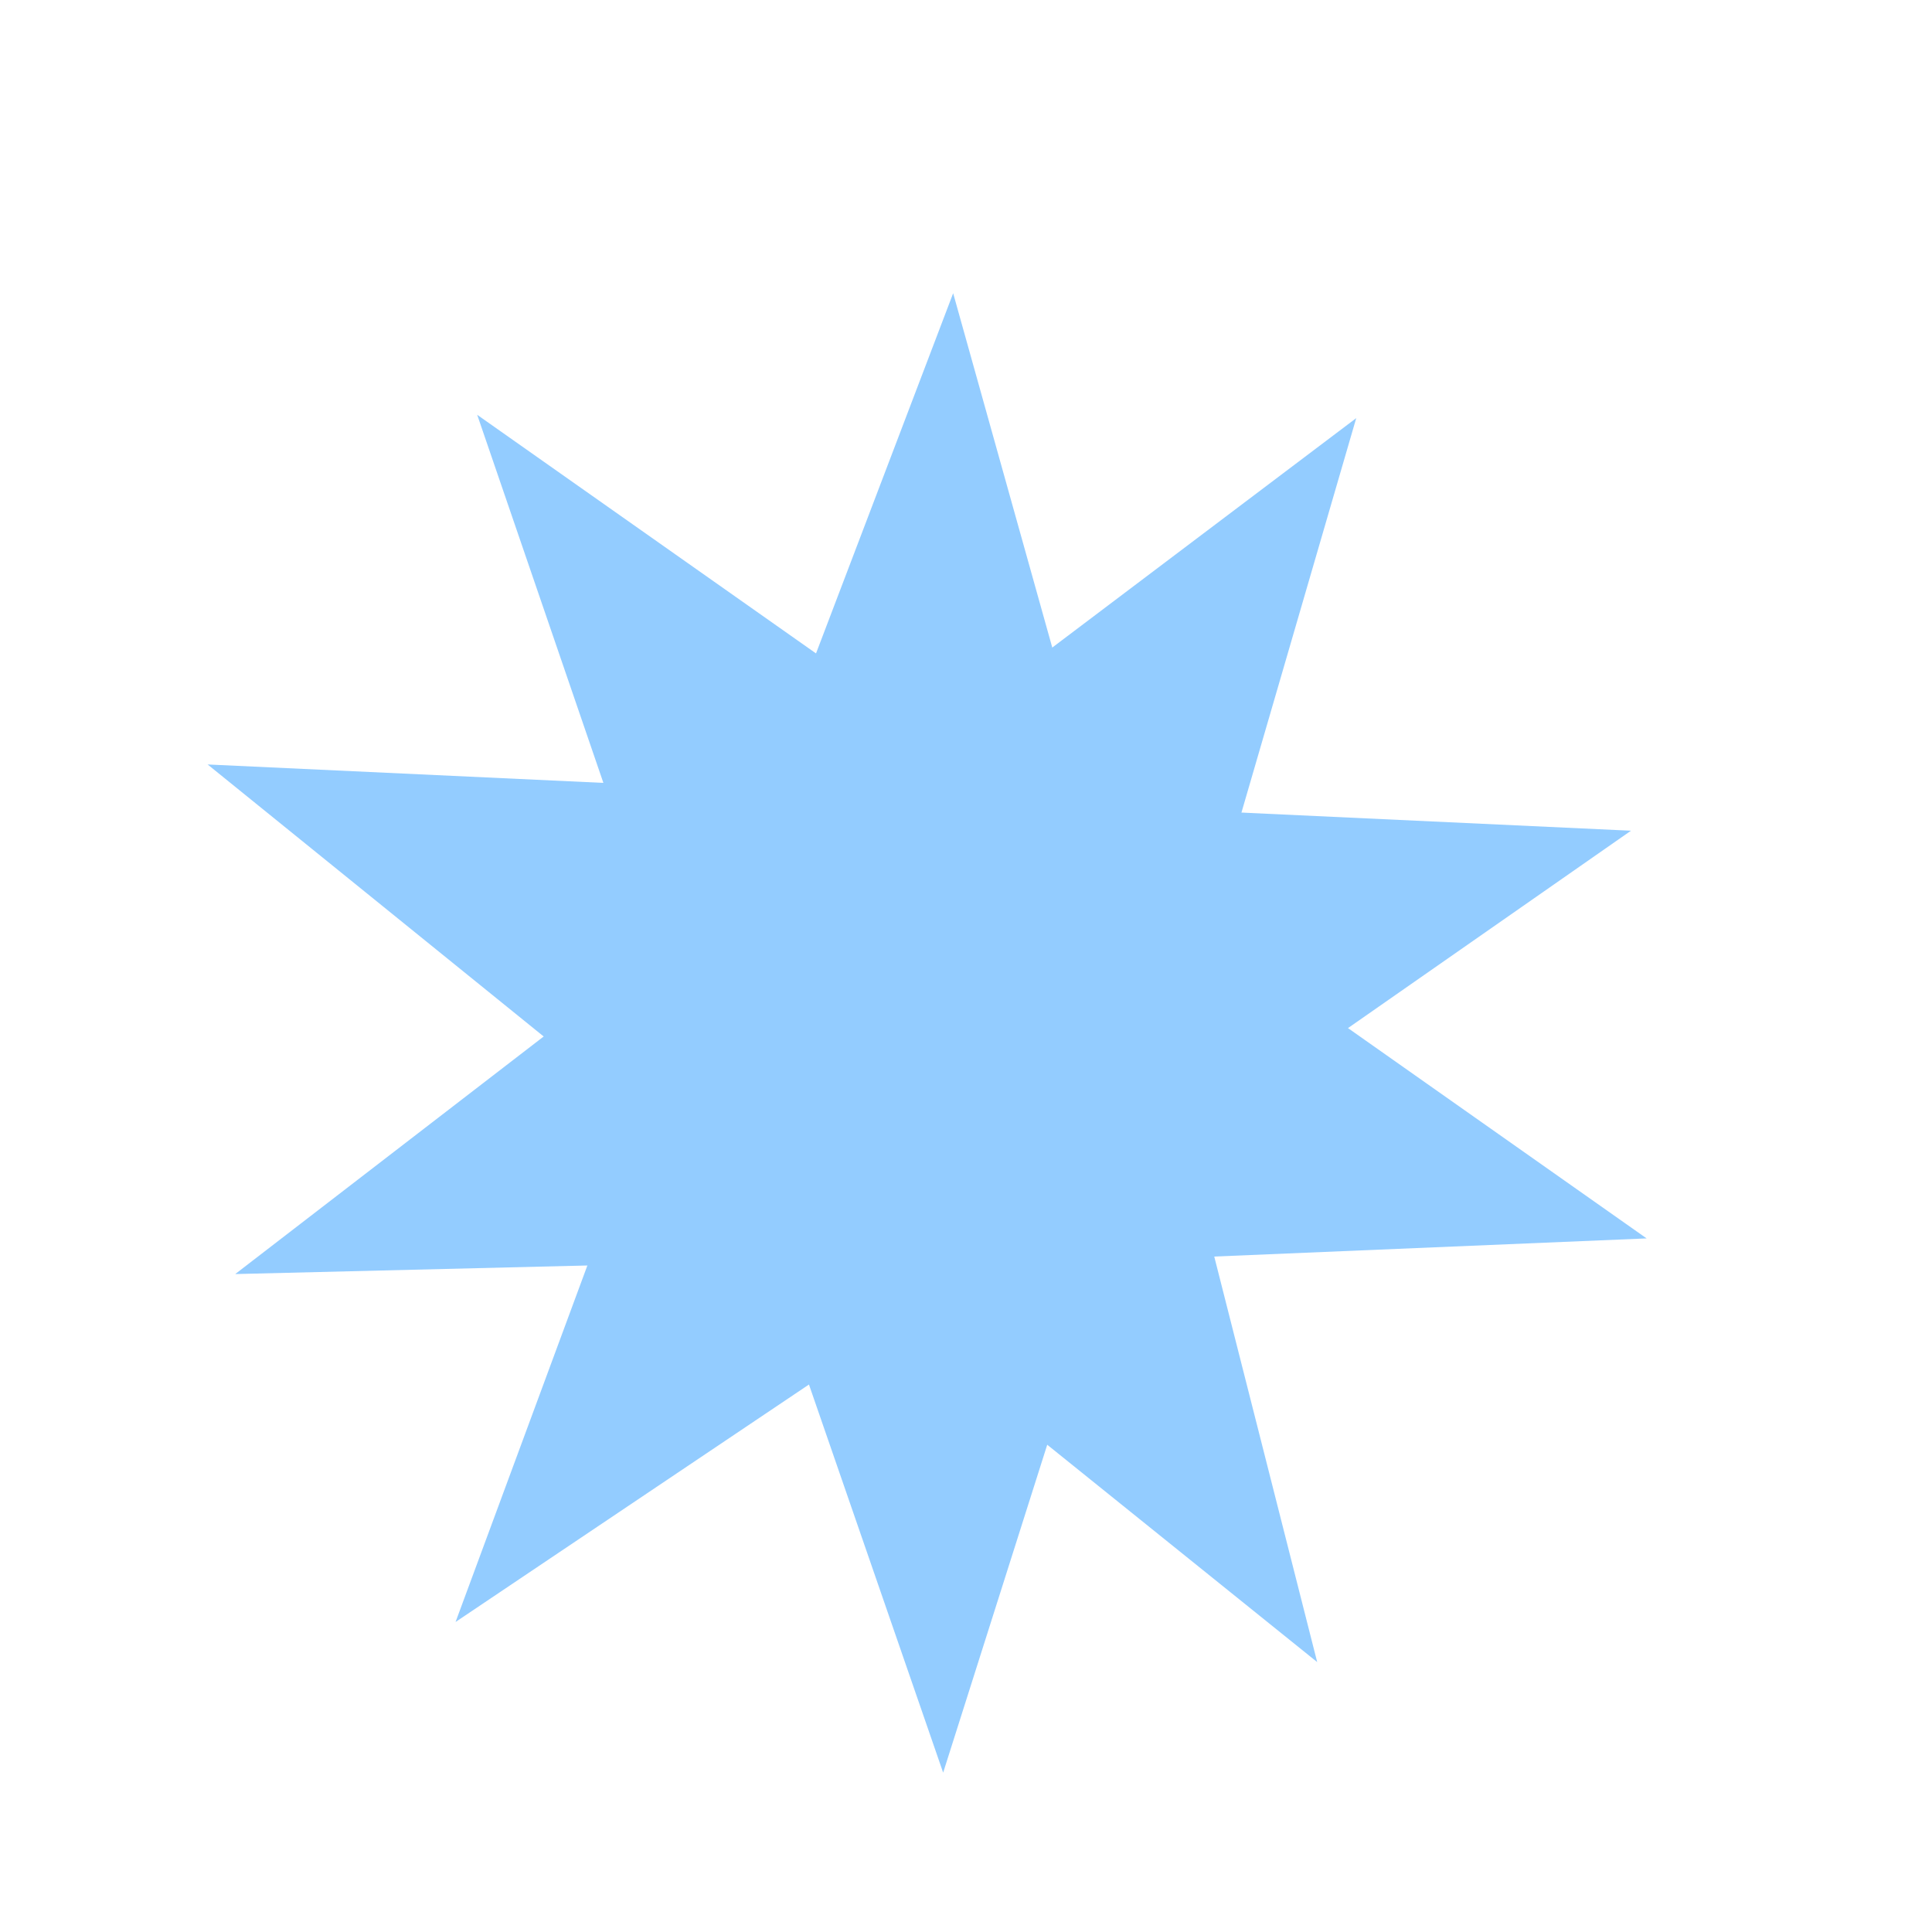
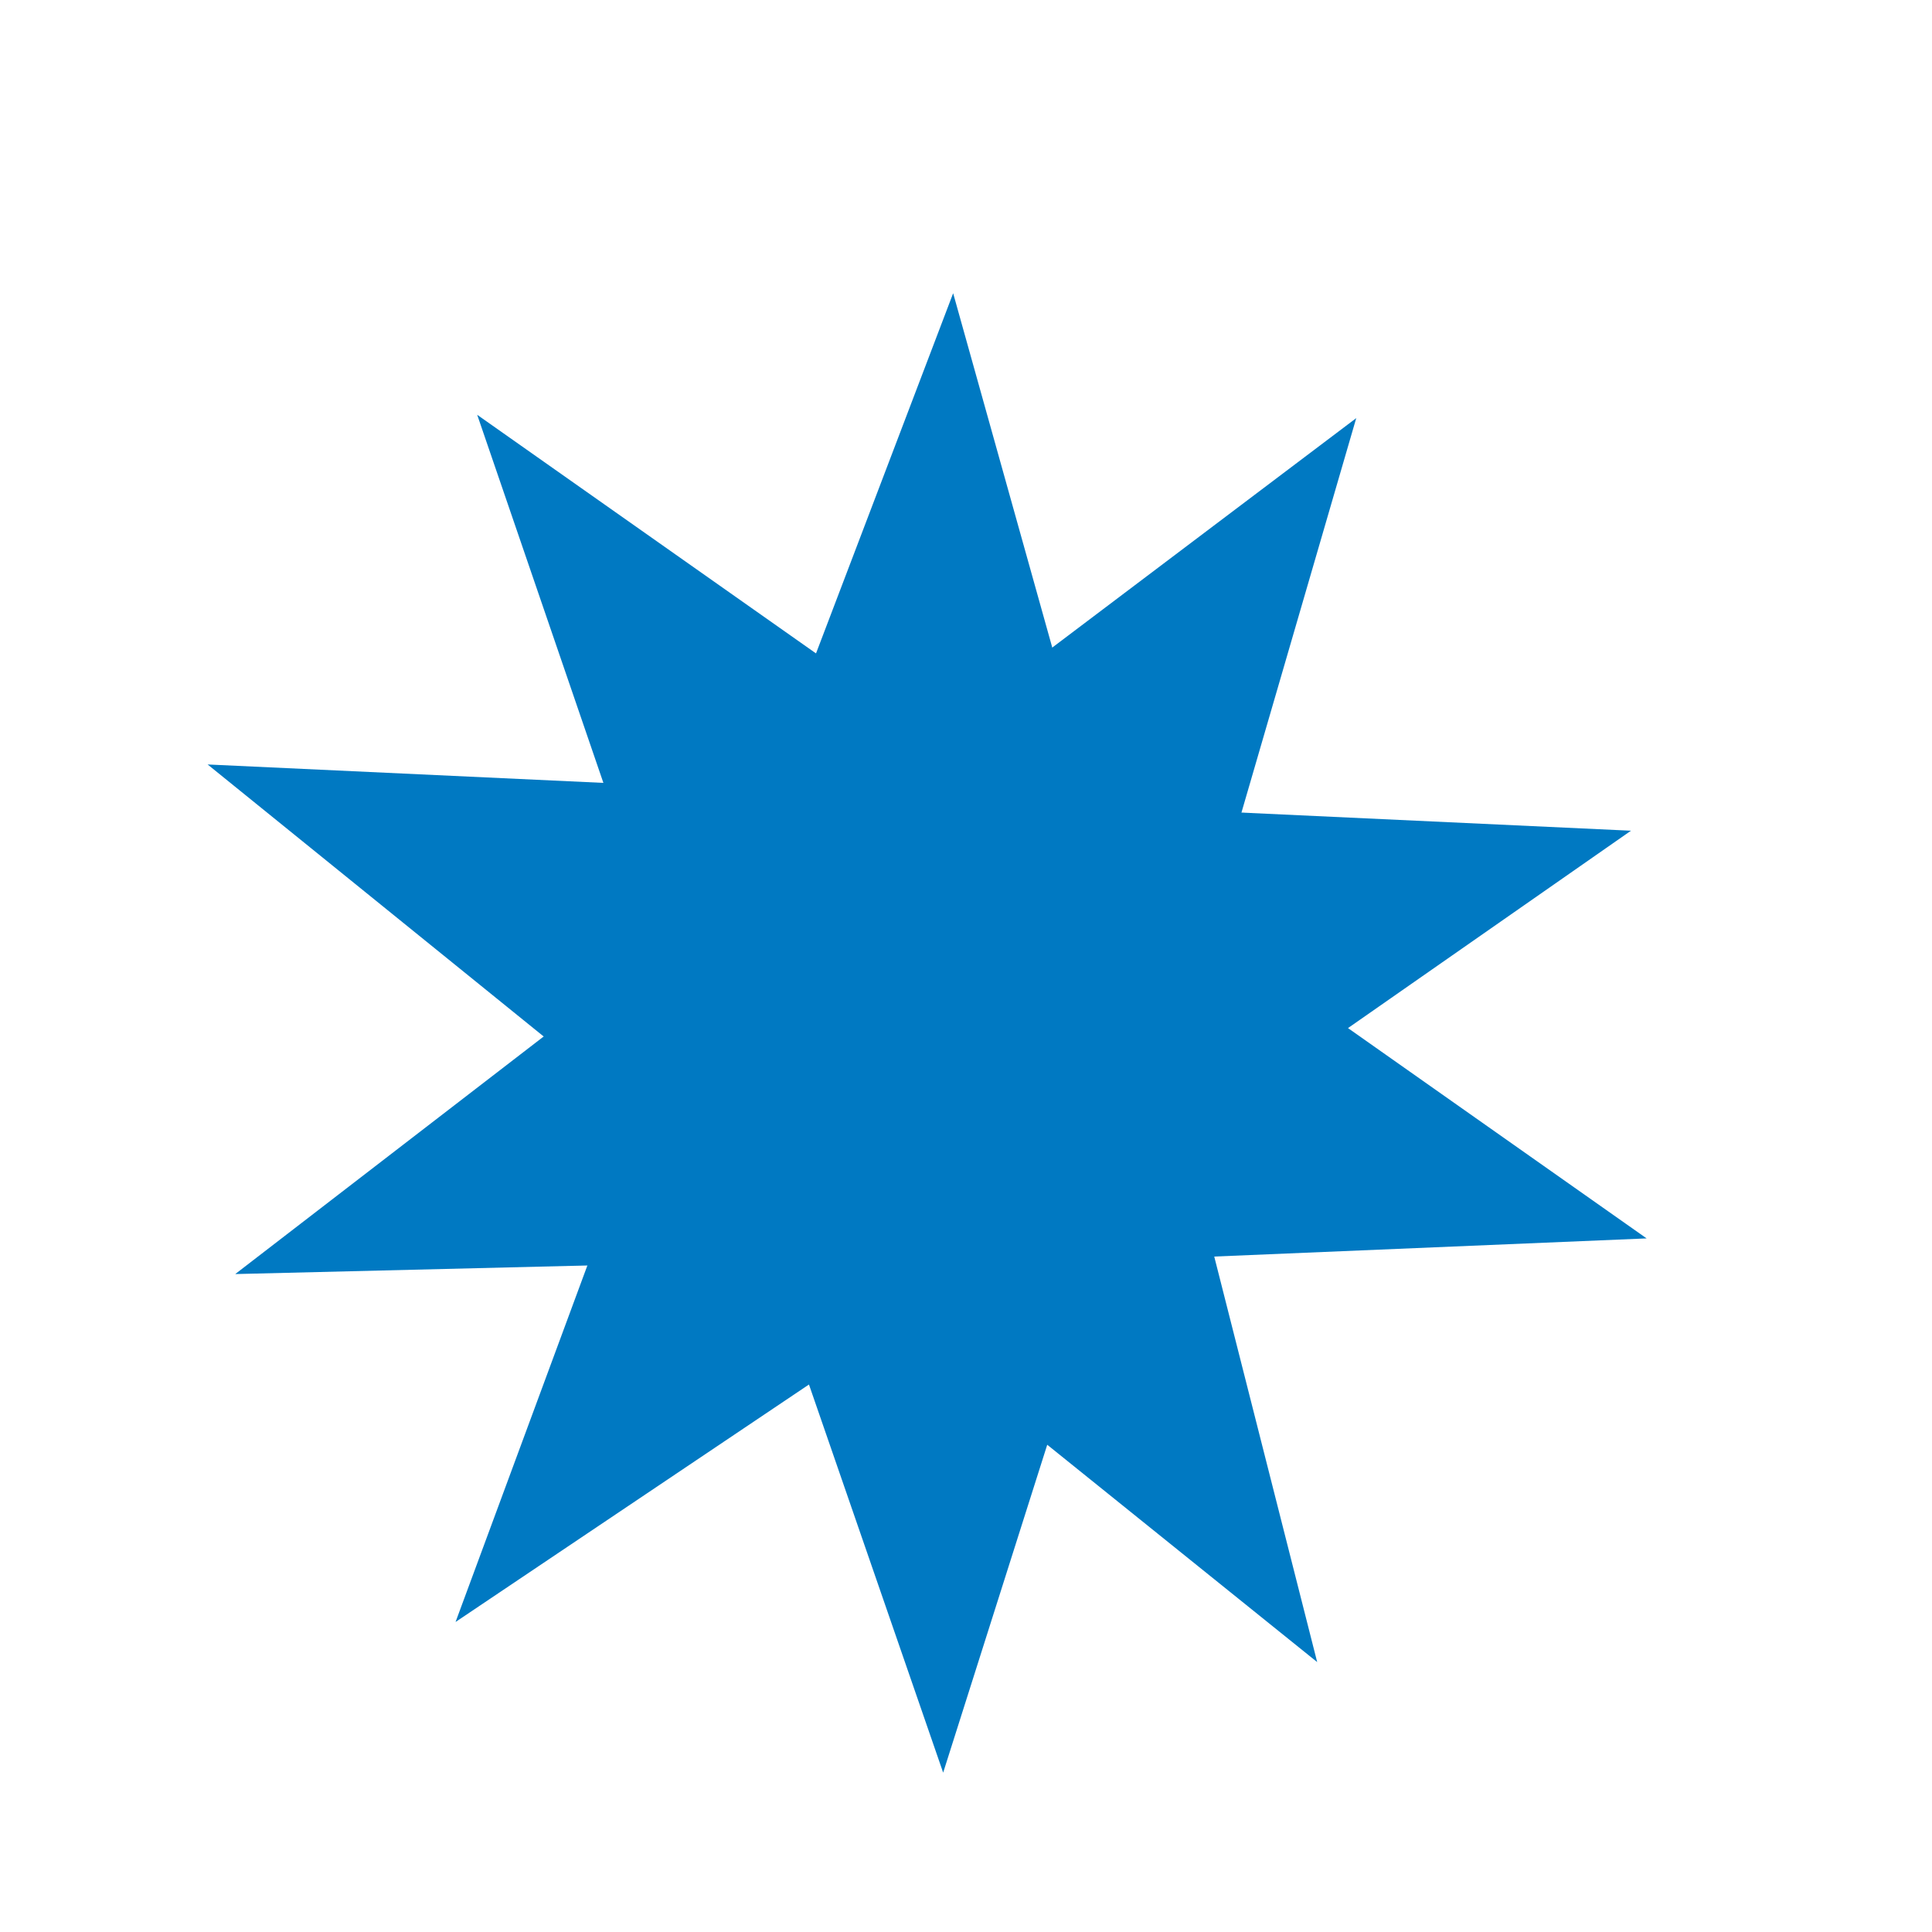
<svg xmlns="http://www.w3.org/2000/svg" width="300" height="300" viewBox="0 0 300 300" fill="none">
-   <path d="M187.503 144.279L210.596 64.925L145.063 114.389L74.097 64.409L102.438 147.07L36.526 197.836L118.989 195.824L146.453 275.255L171.664 195.825L255.686 192.299L187.503 144.279Z" fill="#93CCFF" />
-   <path d="M170.27 125.13L148.007 45.533L118.615 122.726L32.24 118.706L99.765 173.364L70.738 251.861L139.452 205.691L204.533 258.089L184.022 177.285L253.258 128.993L170.27 125.13Z" fill="#93CCFF" />
+   <path d="M187.504 144.279L210.597 64.925L145.064 114.389L74.098 64.409L102.439 147.07L36.527 197.836L118.99 195.824L146.454 275.255L171.665 195.825L255.687 192.299L187.504 144.279Z" fill="#0079C2" />
+   <path d="M170.269 125.13L148.006 45.533L118.614 122.726L32.239 118.706L99.764 173.364L70.737 251.861L139.451 205.691L204.532 258.089L184.021 177.285L253.257 128.993L170.269 125.13Z" fill="#0079C2" />
</svg>
